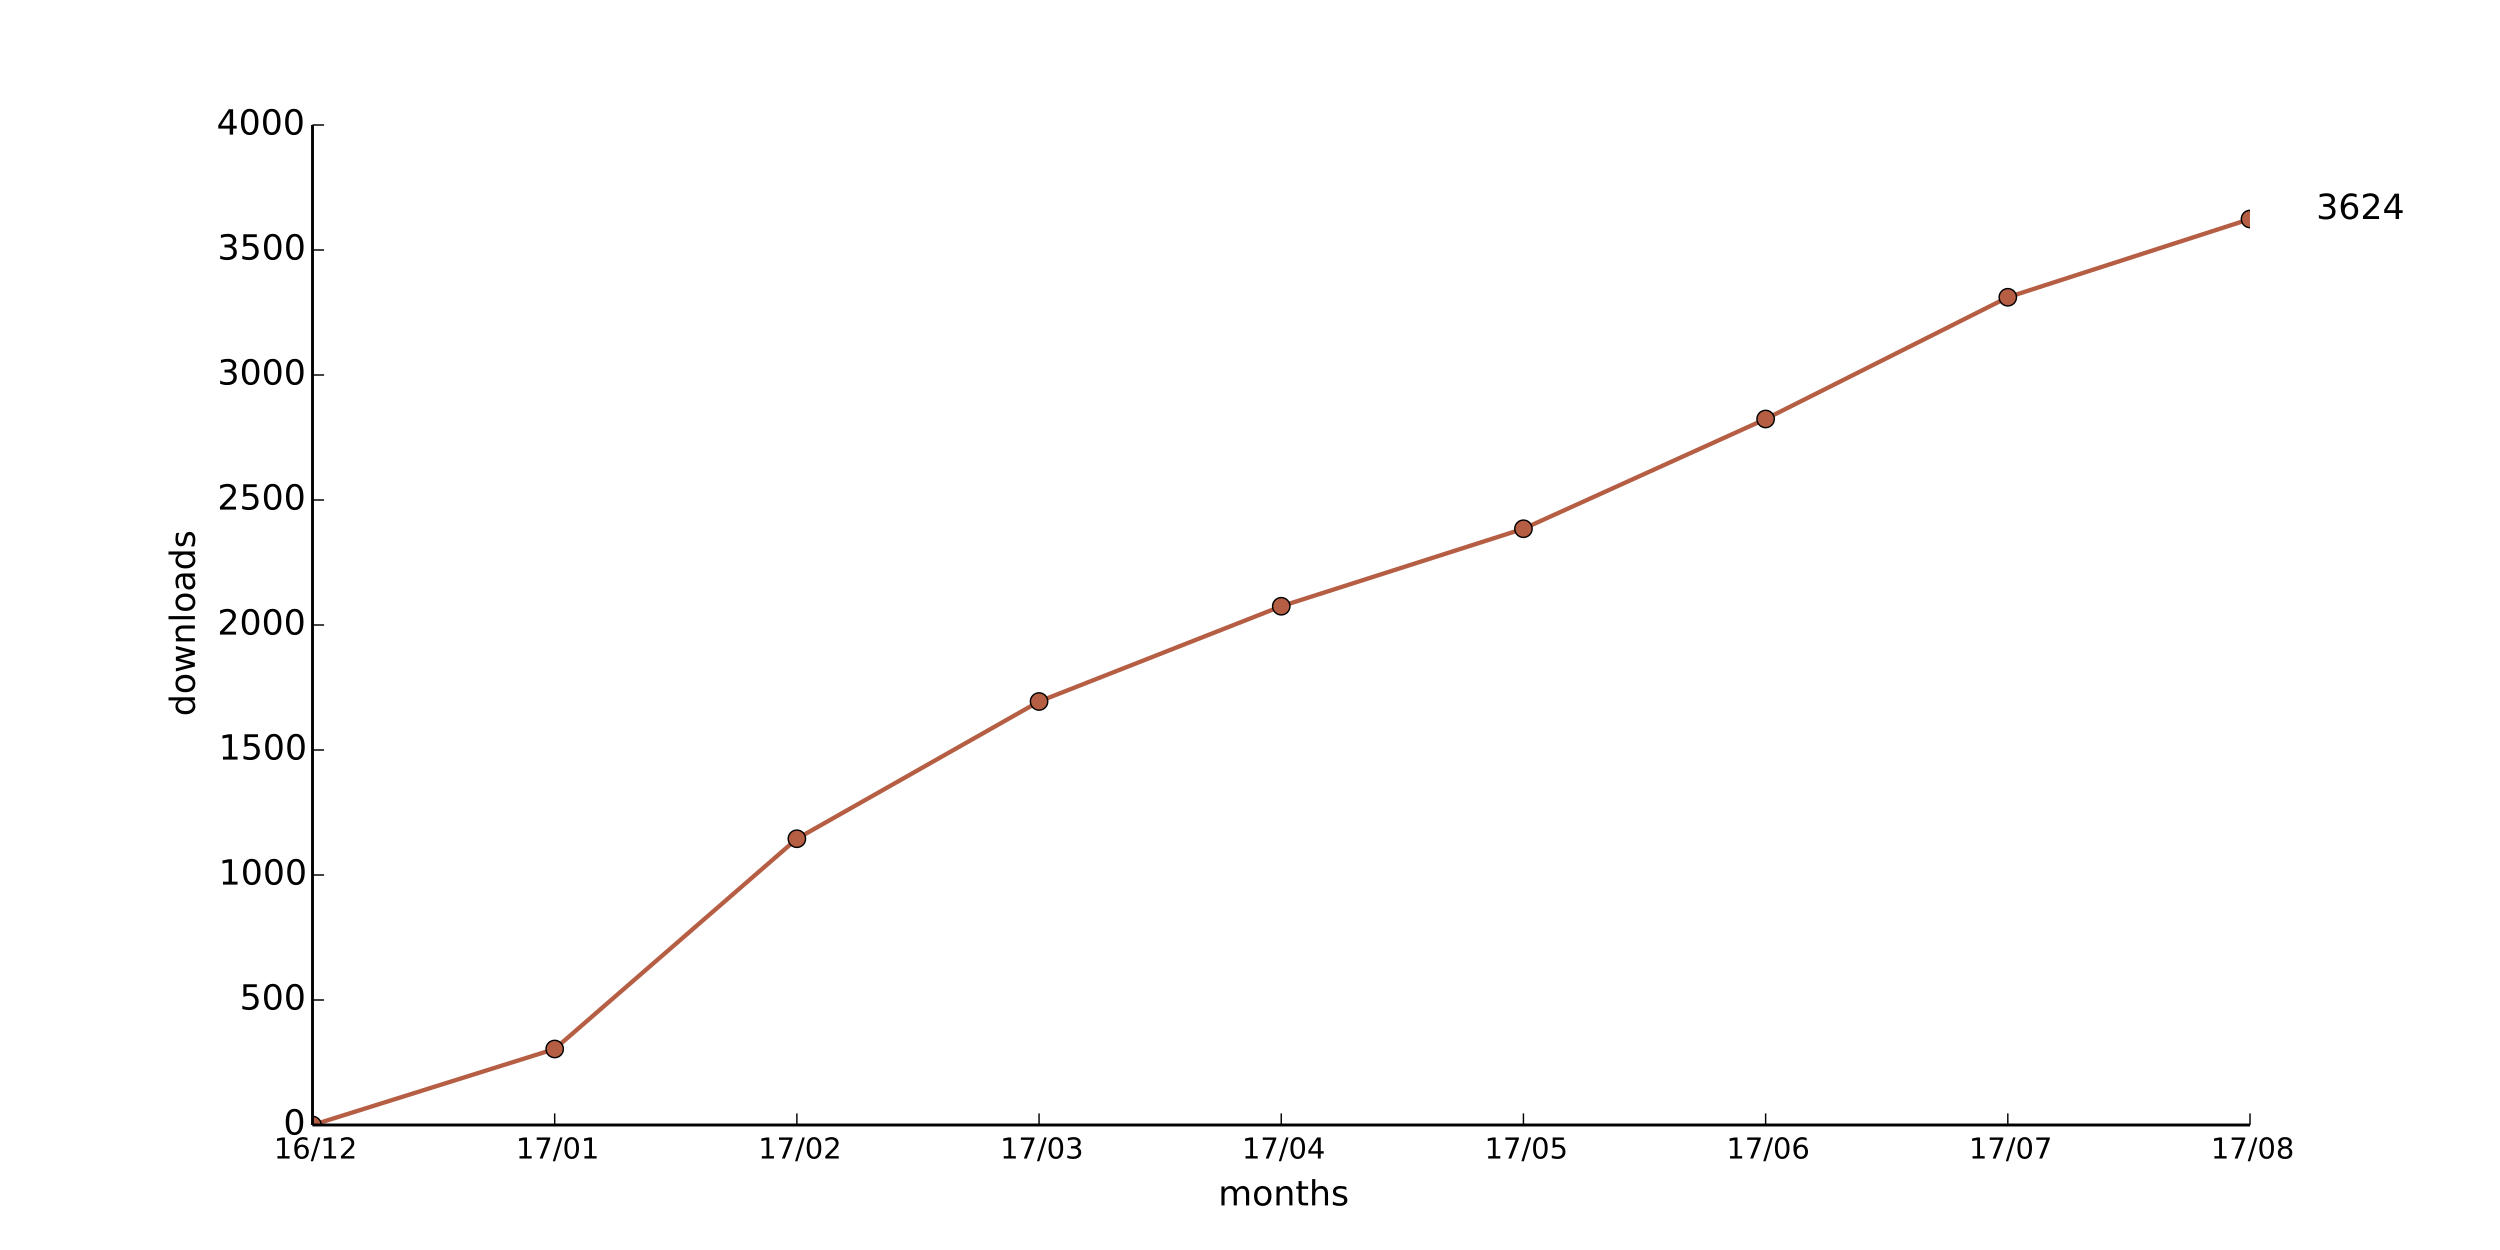
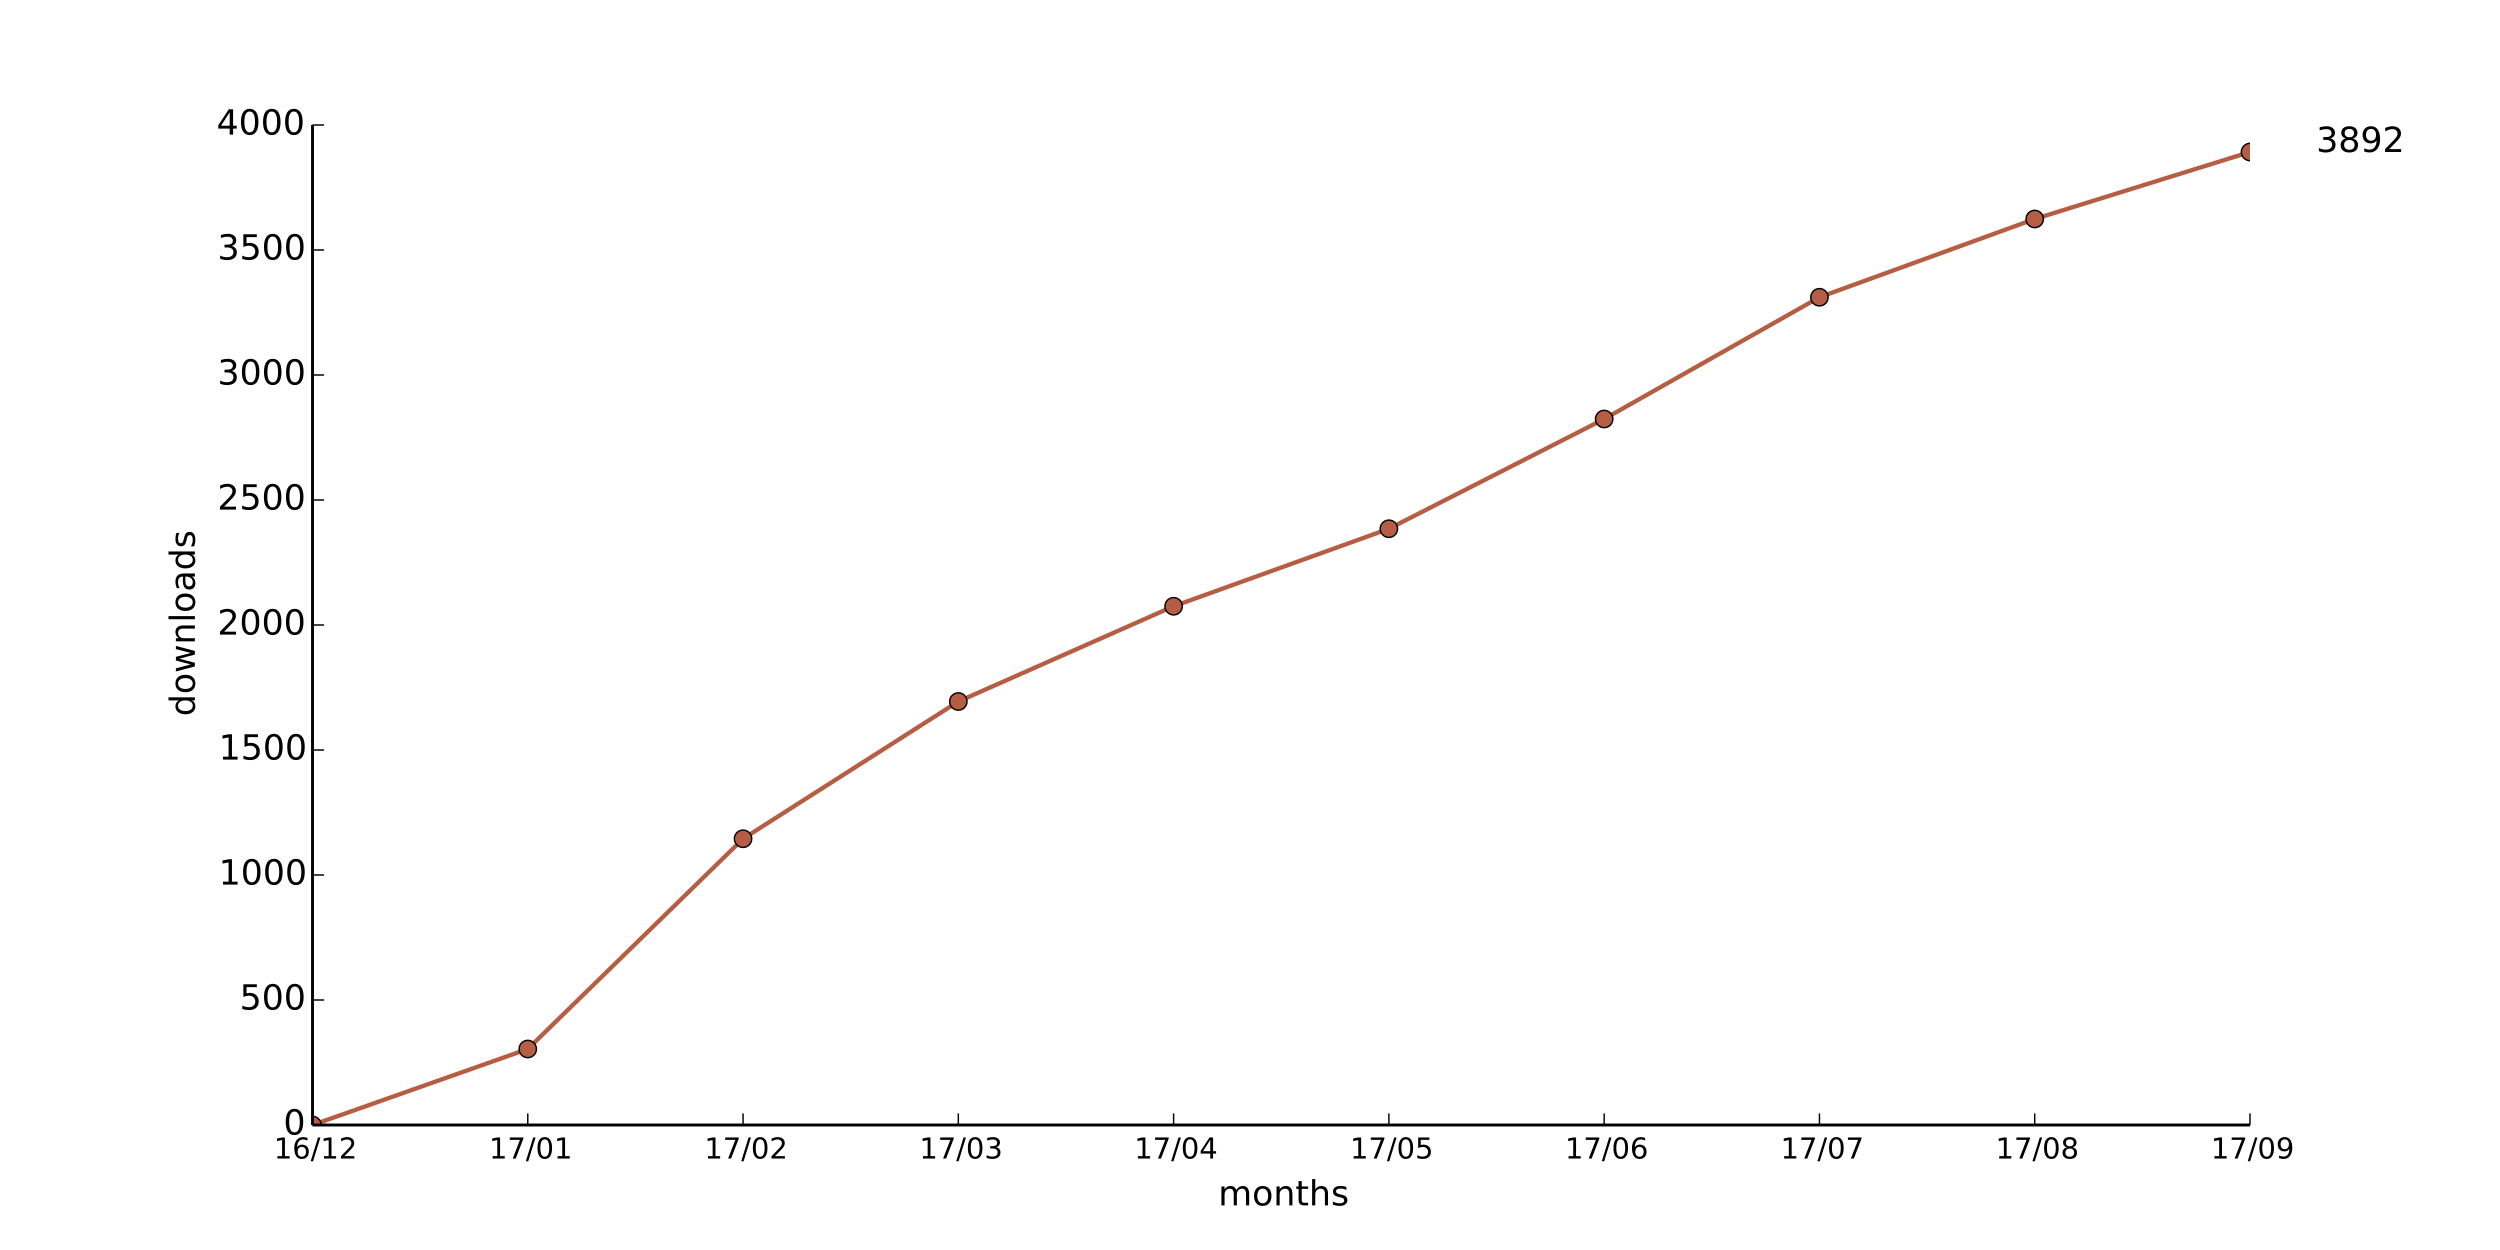
<svg xmlns="http://www.w3.org/2000/svg" xmlns:xlink="http://www.w3.org/1999/xlink" height="432pt" version="1.1" viewBox="0 0 864 432" width="864pt">
  <defs>
    <style type="text/css">
*{stroke-linecap:butt;stroke-linejoin:round;}
  </style>
  </defs>
  <g id="figure_1">
    <g id="patch_1">
      <path d=" M0 432 L864 432 L864 0 L0 0 z " style="fill:#ffffff;" />
    </g>
    <g id="axes_1">
      <g id="patch_2">
        <path d=" M108 388.8 L777.6 388.8 L777.6 43.2 L108 43.2 z " style="fill:#ffffff;" />
      </g>
      <g id="line2d_1">
-         <path clip-path="url(#pad36b945f0)" d=" M108 388.8 L191.7 362.534 L275.4 289.872 L359.1 242.438 L442.8 209.52 L526.5 182.736 L610.2 144.806 L693.9 102.73 L777.6 75.686" style="fill:none;stroke:#b55e43;stroke-linecap:square;stroke-width:1.5;" />
+         <path clip-path="url(#pad36b945f0)" d=" M108 388.8 L182.4 362.534 L256.8 289.872 L331.2 242.438 L405.6 209.52 L480 182.736 L554.4 144.806 L628.8 102.73 L703.2 75.686 L777.6 52.531" style="fill:none;stroke:#b55e43;stroke-linecap:square;stroke-width:1.5;" />
      </g>
      <g id="line2d_2">
        <defs>
          <path d=" M0 3 C0.796 3 1.559 2.684 2.121 2.121 C2.684 1.559 3 0.796 3 0 C3 -0.796 2.684 -1.559 2.121 -2.121 C1.559 -2.684 0.796 -3 0 -3 C-0.796 -3 -1.559 -2.684 -2.121 -2.121 C-2.684 -1.559 -3 -0.796 -3 0 C-3 0.796 -2.684 1.559 -2.121 2.121 C-1.559 2.684 -0.796 3 0 3 z " id="m6b2eb6d889" style="stroke:#000000;stroke-width:0.5;" />
        </defs>
        <g clip-path="url(#pad36b945f0)">
          <use style="fill:#b55e43;stroke:#000000;stroke-width:0.5;" x="108.0" xlink:href="#m6b2eb6d889" y="388.8" />
-           <use style="fill:#b55e43;stroke:#000000;stroke-width:0.5;" x="191.7" xlink:href="#m6b2eb6d889" y="362.534" />
-           <use style="fill:#b55e43;stroke:#000000;stroke-width:0.5;" x="275.4" xlink:href="#m6b2eb6d889" y="289.872" />
-           <use style="fill:#b55e43;stroke:#000000;stroke-width:0.5;" x="359.1" xlink:href="#m6b2eb6d889" y="242.438" />
-           <use style="fill:#b55e43;stroke:#000000;stroke-width:0.5;" x="442.8" xlink:href="#m6b2eb6d889" y="209.52" />
-           <use style="fill:#b55e43;stroke:#000000;stroke-width:0.5;" x="526.5" xlink:href="#m6b2eb6d889" y="182.736" />
-           <use style="fill:#b55e43;stroke:#000000;stroke-width:0.5;" x="610.2" xlink:href="#m6b2eb6d889" y="144.806" />
-           <use style="fill:#b55e43;stroke:#000000;stroke-width:0.5;" x="693.9" xlink:href="#m6b2eb6d889" y="102.73" />
-           <use style="fill:#b55e43;stroke:#000000;stroke-width:0.5;" x="777.6" xlink:href="#m6b2eb6d889" y="75.686" />
+           <use style="fill:#b55e43;stroke:#000000;stroke-width:0.5;" x="182.4" xlink:href="#m6b2eb6d889" y="362.534" />
+           <use style="fill:#b55e43;stroke:#000000;stroke-width:0.5;" x="256.8" xlink:href="#m6b2eb6d889" y="289.872" />
+           <use style="fill:#b55e43;stroke:#000000;stroke-width:0.5;" x="331.2" xlink:href="#m6b2eb6d889" y="242.438" />
+           <use style="fill:#b55e43;stroke:#000000;stroke-width:0.5;" x="405.6" xlink:href="#m6b2eb6d889" y="209.52" />
+           <use style="fill:#b55e43;stroke:#000000;stroke-width:0.5;" x="480.0" xlink:href="#m6b2eb6d889" y="182.736" />
+           <use style="fill:#b55e43;stroke:#000000;stroke-width:0.5;" x="554.4" xlink:href="#m6b2eb6d889" y="144.806" />
+           <use style="fill:#b55e43;stroke:#000000;stroke-width:0.5;" x="628.8" xlink:href="#m6b2eb6d889" y="102.73" />
+           <use style="fill:#b55e43;stroke:#000000;stroke-width:0.5;" x="703.2" xlink:href="#m6b2eb6d889" y="75.686" />
+           <use style="fill:#b55e43;stroke:#000000;stroke-width:0.5;" x="777.6" xlink:href="#m6b2eb6d889" y="52.531" />
        </g>
      </g>
      <g id="matplotlib.axis_1">
        <g id="xtick_1">
          <g id="line2d_3">
            <defs>
              <path d=" M0 0 L0 -4" id="m93b0483c22" style="stroke:#000000;stroke-width:0.5;" />
            </defs>
            <g>
              <use style="stroke:#000000;stroke-width:0.5;" x="108.0" xlink:href="#m93b0483c22" y="388.8" />
            </g>
          </g>
          <g id="text_1">
            <defs>
              <path d=" M12.406 8.297 L28.516 8.297 L28.516 63.922 L10.984 60.406 L10.984 69.391 L28.422 72.906 L38.281 72.906 L38.281 8.297 L54.391 8.297 L54.391 0 L12.406 0 z " id="DejaVuSans-31" />
              <path d=" M19.188 8.297 L53.609 8.297 L53.609 0 L7.328 0 L7.328 8.297 Q12.938 14.109 22.625 23.891 Q32.328 33.688 34.812 36.531 Q39.547 41.844 41.422 45.531 Q43.312 49.219 43.312 52.781 Q43.312 58.594 39.234 62.25 Q35.156 65.922 28.609 65.922 Q23.969 65.922 18.812 64.312 Q13.672 62.703 7.812 59.422 L7.812 69.391 Q13.766 71.781 18.938 73 Q24.125 74.219 28.422 74.219 Q39.75 74.219 46.484 68.547 Q53.219 62.891 53.219 53.422 Q53.219 48.922 51.531 44.891 Q49.859 40.875 45.406 35.406 Q44.188 33.984 37.641 27.219 Q31.109 20.453 19.188 8.297" id="DejaVuSans-32" />
              <path d=" M25.391 72.906 L33.688 72.906 L8.297 -9.281 L0 -9.281 z " id="DejaVuSans-2f" />
              <path d=" M33.016 40.375 Q26.375 40.375 22.484 35.828 Q18.609 31.297 18.609 23.391 Q18.609 15.531 22.484 10.953 Q26.375 6.391 33.016 6.391 Q39.656 6.391 43.531 10.953 Q47.406 15.531 47.406 23.391 Q47.406 31.297 43.531 35.828 Q39.656 40.375 33.016 40.375 M52.594 71.297 L52.594 62.312 Q48.875 64.062 45.094 64.984 Q41.312 65.922 37.594 65.922 Q27.828 65.922 22.672 59.328 Q17.531 52.734 16.797 39.406 Q19.672 43.656 24.016 45.922 Q28.375 48.188 33.594 48.188 Q44.578 48.188 50.953 41.516 Q57.328 34.859 57.328 23.391 Q57.328 12.156 50.688 5.359 Q44.047 -1.422 33.016 -1.422 Q20.359 -1.422 13.672 8.266 Q6.984 17.969 6.984 36.375 Q6.984 53.656 15.188 63.938 Q23.391 74.219 37.203 74.219 Q40.922 74.219 44.703 73.484 Q48.484 72.75 52.594 71.297" id="DejaVuSans-36" />
            </defs>
            <g transform="translate(94.64062 400.3984)scale(0.1 -0.1)">
              <use xlink:href="#DejaVuSans-31" />
              <use x="63.623" xlink:href="#DejaVuSans-36" />
              <use x="127.246" xlink:href="#DejaVuSans-2f" />
              <use x="160.938" xlink:href="#DejaVuSans-31" />
              <use x="224.561" xlink:href="#DejaVuSans-32" />
            </g>
          </g>
        </g>
        <g id="xtick_2">
          <g id="line2d_4">
            <g>
-               <use style="stroke:#000000;stroke-width:0.5;" x="191.7" xlink:href="#m93b0483c22" y="388.8" />
+               <use style="stroke:#000000;stroke-width:0.5;" x="182.4" xlink:href="#m93b0483c22" y="388.8" />
            </g>
          </g>
          <g id="text_2">
            <defs>
              <path d=" M31.781 66.406 Q24.172 66.406 20.328 58.906 Q16.5 51.422 16.5 36.375 Q16.5 21.391 20.328 13.891 Q24.172 6.391 31.781 6.391 Q39.453 6.391 43.281 13.891 Q47.125 21.391 47.125 36.375 Q47.125 51.422 43.281 58.906 Q39.453 66.406 31.781 66.406 M31.781 74.219 Q44.047 74.219 50.516 64.516 Q56.984 54.828 56.984 36.375 Q56.984 17.969 50.516 8.266 Q44.047 -1.422 31.781 -1.422 Q19.531 -1.422 13.062 8.266 Q6.594 17.969 6.594 36.375 Q6.594 54.828 13.062 64.516 Q19.531 74.219 31.781 74.219" id="DejaVuSans-30" />
              <path d=" M8.203 72.906 L55.078 72.906 L55.078 68.703 L28.609 0 L18.312 0 L43.219 64.594 L8.203 64.594 z " id="DejaVuSans-37" />
            </defs>
-             <g transform="translate(178.3016 400.3984)scale(0.1 -0.1)">
+             <g transform="translate(169.0016 400.3984)scale(0.1 -0.1)">
              <use xlink:href="#DejaVuSans-31" />
              <use x="63.623" xlink:href="#DejaVuSans-37" />
              <use x="127.246" xlink:href="#DejaVuSans-2f" />
              <use x="160.938" xlink:href="#DejaVuSans-30" />
              <use x="224.561" xlink:href="#DejaVuSans-31" />
            </g>
          </g>
        </g>
        <g id="xtick_3">
          <g id="line2d_5">
            <g>
-               <use style="stroke:#000000;stroke-width:0.5;" x="275.4" xlink:href="#m93b0483c22" y="388.8" />
+               <use style="stroke:#000000;stroke-width:0.5;" x="256.8" xlink:href="#m93b0483c22" y="388.8" />
            </g>
          </g>
          <g id="text_3">
-             <g transform="translate(262.0406 400.3984)scale(0.1 -0.1)">
+             <g transform="translate(243.4406 400.3984)scale(0.1 -0.1)">
              <use xlink:href="#DejaVuSans-31" />
              <use x="63.623" xlink:href="#DejaVuSans-37" />
              <use x="127.246" xlink:href="#DejaVuSans-2f" />
              <use x="160.938" xlink:href="#DejaVuSans-30" />
              <use x="224.561" xlink:href="#DejaVuSans-32" />
            </g>
          </g>
        </g>
        <g id="xtick_4">
          <g id="line2d_6">
            <g>
-               <use style="stroke:#000000;stroke-width:0.5;" x="359.1" xlink:href="#m93b0483c22" y="388.8" />
+               <use style="stroke:#000000;stroke-width:0.5;" x="331.2" xlink:href="#m93b0483c22" y="388.8" />
            </g>
          </g>
          <g id="text_4">
            <defs>
              <path d=" M40.578 39.312 Q47.656 37.797 51.625 33 Q55.609 28.219 55.609 21.188 Q55.609 10.406 48.188 4.484 Q40.766 -1.422 27.094 -1.422 Q22.516 -1.422 17.656 -0.516 Q12.797 0.391 7.625 2.203 L7.625 11.719 Q11.719 9.328 16.594 8.109 Q21.484 6.891 26.812 6.891 Q36.078 6.891 40.938 10.547 Q45.797 14.203 45.797 21.188 Q45.797 27.641 41.281 31.266 Q36.766 34.906 28.719 34.906 L20.219 34.906 L20.219 43.016 L29.109 43.016 Q36.375 43.016 40.234 45.922 Q44.094 48.828 44.094 54.297 Q44.094 59.906 40.109 62.906 Q36.141 65.922 28.719 65.922 Q24.656 65.922 20.016 65.031 Q15.375 64.156 9.812 62.312 L9.812 71.094 Q15.438 72.656 20.344 73.438 Q25.25 74.219 29.594 74.219 Q40.828 74.219 47.359 69.109 Q53.906 64.016 53.906 55.328 Q53.906 49.266 50.438 45.094 Q46.969 40.922 40.578 39.312" id="DejaVuSans-33" />
            </defs>
-             <g transform="translate(345.6406 400.3984)scale(0.1 -0.1)">
+             <g transform="translate(317.7406 400.3984)scale(0.1 -0.1)">
              <use xlink:href="#DejaVuSans-31" />
              <use x="63.623" xlink:href="#DejaVuSans-37" />
              <use x="127.246" xlink:href="#DejaVuSans-2f" />
              <use x="160.938" xlink:href="#DejaVuSans-30" />
              <use x="224.561" xlink:href="#DejaVuSans-33" />
            </g>
          </g>
        </g>
        <g id="xtick_5">
          <g id="line2d_7">
            <g>
-               <use style="stroke:#000000;stroke-width:0.5;" x="442.8" xlink:href="#m93b0483c22" y="388.8" />
+               <use style="stroke:#000000;stroke-width:0.5;" x="405.6" xlink:href="#m93b0483c22" y="388.8" />
            </g>
          </g>
          <g id="text_5">
            <defs>
              <path d=" M37.797 64.312 L12.891 25.391 L37.797 25.391 z  M35.203 72.906 L47.609 72.906 L47.609 25.391 L58.016 25.391 L58.016 17.188 L47.609 17.188 L47.609 0 L37.797 0 L37.797 17.188 L4.891 17.188 L4.891 26.703 z " id="DejaVuSans-34" />
            </defs>
-             <g transform="translate(429.2203 400.3984)scale(0.1 -0.1)">
+             <g transform="translate(392.0203 400.3984)scale(0.1 -0.1)">
              <use xlink:href="#DejaVuSans-31" />
              <use x="63.623" xlink:href="#DejaVuSans-37" />
              <use x="127.246" xlink:href="#DejaVuSans-2f" />
              <use x="160.938" xlink:href="#DejaVuSans-30" />
              <use x="224.561" xlink:href="#DejaVuSans-34" />
            </g>
          </g>
        </g>
        <g id="xtick_6">
          <g id="line2d_8">
            <g>
-               <use style="stroke:#000000;stroke-width:0.5;" x="526.5" xlink:href="#m93b0483c22" y="388.8" />
+               <use style="stroke:#000000;stroke-width:0.5;" x="480.0" xlink:href="#m93b0483c22" y="388.8" />
            </g>
          </g>
          <g id="text_6">
            <defs>
              <path d=" M10.797 72.906 L49.516 72.906 L49.516 64.594 L19.828 64.594 L19.828 46.734 Q21.969 47.469 24.109 47.828 Q26.266 48.188 28.422 48.188 Q40.625 48.188 47.75 41.5 Q54.891 34.812 54.891 23.391 Q54.891 11.625 47.562 5.094 Q40.234 -1.422 26.906 -1.422 Q22.312 -1.422 17.547 -0.641 Q12.797 0.141 7.719 1.703 L7.719 11.625 Q12.109 9.234 16.797 8.062 Q21.484 6.891 26.703 6.891 Q35.156 6.891 40.078 11.328 Q45.016 15.766 45.016 23.391 Q45.016 31 40.078 35.438 Q35.156 39.891 26.703 39.891 Q22.75 39.891 18.812 39.016 Q14.891 38.141 10.797 36.281 z " id="DejaVuSans-35" />
            </defs>
-             <g transform="translate(513.0766 400.3984)scale(0.1 -0.1)">
+             <g transform="translate(466.5766 400.3984)scale(0.1 -0.1)">
              <use xlink:href="#DejaVuSans-31" />
              <use x="63.623" xlink:href="#DejaVuSans-37" />
              <use x="127.246" xlink:href="#DejaVuSans-2f" />
              <use x="160.938" xlink:href="#DejaVuSans-30" />
              <use x="224.561" xlink:href="#DejaVuSans-35" />
            </g>
          </g>
        </g>
        <g id="xtick_7">
          <g id="line2d_9">
            <g>
-               <use style="stroke:#000000;stroke-width:0.5;" x="610.2" xlink:href="#m93b0483c22" y="388.8" />
+               <use style="stroke:#000000;stroke-width:0.5;" x="554.4" xlink:href="#m93b0483c22" y="388.8" />
            </g>
          </g>
          <g id="text_7">
-             <g transform="translate(596.6547 400.3984)scale(0.1 -0.1)">
+             <g transform="translate(540.8547 400.3984)scale(0.1 -0.1)">
              <use xlink:href="#DejaVuSans-31" />
              <use x="63.623" xlink:href="#DejaVuSans-37" />
              <use x="127.246" xlink:href="#DejaVuSans-2f" />
              <use x="160.938" xlink:href="#DejaVuSans-30" />
              <use x="224.561" xlink:href="#DejaVuSans-36" />
            </g>
          </g>
        </g>
        <g id="xtick_8">
          <g id="line2d_10">
            <g>
-               <use style="stroke:#000000;stroke-width:0.5;" x="693.9" xlink:href="#m93b0483c22" y="388.8" />
+               <use style="stroke:#000000;stroke-width:0.5;" x="628.8" xlink:href="#m93b0483c22" y="388.8" />
            </g>
          </g>
          <g id="text_8">
-             <g transform="translate(680.4672 400.3984)scale(0.1 -0.1)">
+             <g transform="translate(615.3672 400.3984)scale(0.1 -0.1)">
              <use xlink:href="#DejaVuSans-31" />
              <use x="63.623" xlink:href="#DejaVuSans-37" />
              <use x="127.246" xlink:href="#DejaVuSans-2f" />
              <use x="160.938" xlink:href="#DejaVuSans-30" />
              <use x="224.561" xlink:href="#DejaVuSans-37" />
            </g>
          </g>
        </g>
        <g id="xtick_9">
          <g id="line2d_11">
            <g>
+               <use style="stroke:#000000;stroke-width:0.5;" x="703.2" xlink:href="#m93b0483c22" y="388.8" />
+             </g>
+           </g>
+           <g id="text_9">
+             <defs>
+               <path d=" M31.781 34.625 Q24.75 34.625 20.719 30.859 Q16.703 27.094 16.703 20.516 Q16.703 13.922 20.719 10.156 Q24.75 6.391 31.781 6.391 Q38.812 6.391 42.859 10.172 Q46.922 13.969 46.922 20.516 Q46.922 27.094 42.891 30.859 Q38.875 34.625 31.781 34.625 M21.922 38.812 Q15.578 40.375 12.031 44.719 Q8.5 49.078 8.5 55.328 Q8.5 64.062 14.719 69.141 Q20.953 74.219 31.781 74.219 Q42.672 74.219 48.875 69.141 Q55.078 64.062 55.078 55.328 Q55.078 49.078 51.531 44.719 Q48 40.375 41.703 38.812 Q48.828 37.156 52.797 32.312 Q56.781 27.484 56.781 20.516 Q56.781 9.906 50.312 4.234 Q43.844 -1.422 31.781 -1.422 Q19.734 -1.422 13.25 4.234 Q6.781 9.906 6.781 20.516 Q6.781 27.484 10.781 32.312 Q14.797 37.156 21.922 38.812 M18.312 54.391 Q18.312 48.734 21.844 45.562 Q25.391 42.391 31.781 42.391 Q38.141 42.391 41.719 45.562 Q45.312 48.734 45.312 54.391 Q45.312 60.062 41.719 63.234 Q38.141 66.406 31.781 66.406 Q25.391 66.406 21.844 63.234 Q18.312 60.062 18.312 54.391" id="DejaVuSans-38" />
+             </defs>
+             <g transform="translate(689.682 400.3984)scale(0.1 -0.1)">
+               <use xlink:href="#DejaVuSans-31" />
+               <use x="63.623" xlink:href="#DejaVuSans-37" />
+               <use x="127.246" xlink:href="#DejaVuSans-2f" />
+               <use x="160.938" xlink:href="#DejaVuSans-30" />
+               <use x="224.561" xlink:href="#DejaVuSans-38" />
+             </g>
+           </g>
+         </g>
+         <g id="xtick_10">
+           <g id="line2d_12">
+             <g>
              <use style="stroke:#000000;stroke-width:0.5;" x="777.6" xlink:href="#m93b0483c22" y="388.8" />
            </g>
          </g>
-           <g id="text_9">
-             <defs>
-               <path d=" M31.781 34.625 Q24.75 34.625 20.719 30.859 Q16.703 27.094 16.703 20.516 Q16.703 13.922 20.719 10.156 Q24.75 6.391 31.781 6.391 Q38.812 6.391 42.859 10.172 Q46.922 13.969 46.922 20.516 Q46.922 27.094 42.891 30.859 Q38.875 34.625 31.781 34.625 M21.922 38.812 Q15.578 40.375 12.031 44.719 Q8.5 49.078 8.5 55.328 Q8.5 64.062 14.719 69.141 Q20.953 74.219 31.781 74.219 Q42.672 74.219 48.875 69.141 Q55.078 64.062 55.078 55.328 Q55.078 49.078 51.531 44.719 Q48 40.375 41.703 38.812 Q48.828 37.156 52.797 32.312 Q56.781 27.484 56.781 20.516 Q56.781 9.906 50.312 4.234 Q43.844 -1.422 31.781 -1.422 Q19.734 -1.422 13.25 4.234 Q6.781 9.906 6.781 20.516 Q6.781 27.484 10.781 32.312 Q14.797 37.156 21.922 38.812 M18.312 54.391 Q18.312 48.734 21.844 45.562 Q25.391 42.391 31.781 42.391 Q38.141 42.391 41.719 45.562 Q45.312 48.734 45.312 54.391 Q45.312 60.062 41.719 63.234 Q38.141 66.406 31.781 66.406 Q25.391 66.406 21.844 63.234 Q18.312 60.062 18.312 54.391" id="DejaVuSans-38" />
-             </defs>
-             <g transform="translate(764.082 400.3984)scale(0.1 -0.1)">
-               <use xlink:href="#DejaVuSans-31" />
-               <use x="63.623" xlink:href="#DejaVuSans-37" />
-               <use x="127.246" xlink:href="#DejaVuSans-2f" />
-               <use x="160.938" xlink:href="#DejaVuSans-30" />
-               <use x="224.561" xlink:href="#DejaVuSans-38" />
-             </g>
-           </g>
-         </g>
-         <g id="text_10">
+           <g id="text_10">
+             <defs>
+               <path d=" M10.984 1.516 L10.984 10.5 Q14.703 8.734 18.5 7.812 Q22.312 6.891 25.984 6.891 Q35.75 6.891 40.891 13.453 Q46.047 20.016 46.781 33.406 Q43.953 29.203 39.594 26.953 Q35.25 24.703 29.984 24.703 Q19.047 24.703 12.672 31.312 Q6.297 37.938 6.297 49.422 Q6.297 60.641 12.938 67.422 Q19.578 74.219 30.609 74.219 Q43.266 74.219 49.922 64.516 Q56.594 54.828 56.594 36.375 Q56.594 19.141 48.406 8.859 Q40.234 -1.422 26.422 -1.422 Q22.703 -1.422 18.891 -0.688 Q15.094 0.047 10.984 1.516 M30.609 32.422 Q37.25 32.422 41.125 36.953 Q45.016 41.5 45.016 49.422 Q45.016 57.281 41.125 61.844 Q37.25 66.406 30.609 66.406 Q23.969 66.406 20.094 61.844 Q16.219 57.281 16.219 49.422 Q16.219 41.5 20.094 36.953 Q23.969 32.422 30.609 32.422" id="DejaVuSans-39" />
+             </defs>
+             <g transform="translate(764.0914 400.3984)scale(0.1 -0.1)">
+               <use xlink:href="#DejaVuSans-31" />
+               <use x="63.623" xlink:href="#DejaVuSans-37" />
+               <use x="127.246" xlink:href="#DejaVuSans-2f" />
+               <use x="160.938" xlink:href="#DejaVuSans-30" />
+               <use x="224.561" xlink:href="#DejaVuSans-39" />
+             </g>
+           </g>
+         </g>
+         <g id="text_11">
          <defs>
            <path d=" M30.609 48.391 Q23.391 48.391 19.188 42.75 Q14.984 37.109 14.984 27.297 Q14.984 17.484 19.156 11.844 Q23.344 6.203 30.609 6.203 Q37.797 6.203 41.984 11.859 Q46.188 17.531 46.188 27.297 Q46.188 37.016 41.984 42.703 Q37.797 48.391 30.609 48.391 M30.609 56 Q42.328 56 49.016 48.375 Q55.719 40.766 55.719 27.297 Q55.719 13.875 49.016 6.219 Q42.328 -1.422 30.609 -1.422 Q18.844 -1.422 12.172 6.219 Q5.516 13.875 5.516 27.297 Q5.516 40.766 12.172 48.375 Q18.844 56 30.609 56" id="DejaVuSans-6f" />
            <path d=" M52 44.188 Q55.375 50.25 60.062 53.125 Q64.75 56 71.094 56 Q79.641 56 84.281 50.016 Q88.922 44.047 88.922 33.016 L88.922 0 L79.891 0 L79.891 32.719 Q79.891 40.578 77.094 44.375 Q74.312 48.188 68.609 48.188 Q61.625 48.188 57.562 43.547 Q53.516 38.922 53.516 30.906 L53.516 0 L44.484 0 L44.484 32.719 Q44.484 40.625 41.703 44.406 Q38.922 48.188 33.109 48.188 Q26.219 48.188 22.156 43.531 Q18.109 38.875 18.109 30.906 L18.109 0 L9.078 0 L9.078 54.688 L18.109 54.688 L18.109 46.188 Q21.188 51.219 25.484 53.609 Q29.781 56 35.688 56 Q41.656 56 45.828 52.969 Q50 49.953 52 44.188" id="DejaVuSans-6d" />
            <path d=" M54.891 33.016 L54.891 0 L45.906 0 L45.906 32.719 Q45.906 40.484 42.875 44.328 Q39.844 48.188 33.797 48.188 Q26.516 48.188 22.312 43.547 Q18.109 38.922 18.109 30.906 L18.109 0 L9.078 0 L9.078 54.688 L18.109 54.688 L18.109 46.188 Q21.344 51.125 25.703 53.562 Q30.078 56 35.797 56 Q45.219 56 50.047 50.172 Q54.891 44.344 54.891 33.016" id="DejaVuSans-6e" />
            <path d=" M54.891 33.016 L54.891 0 L45.906 0 L45.906 32.719 Q45.906 40.484 42.875 44.328 Q39.844 48.188 33.797 48.188 Q26.516 48.188 22.312 43.547 Q18.109 38.922 18.109 30.906 L18.109 0 L9.078 0 L9.078 75.984 L18.109 75.984 L18.109 46.188 Q21.344 51.125 25.703 53.562 Q30.078 56 35.797 56 Q45.219 56 50.047 50.172 Q54.891 44.344 54.891 33.016" id="DejaVuSans-68" />
            <path d=" M18.312 70.219 L18.312 54.688 L36.812 54.688 L36.812 47.703 L18.312 47.703 L18.312 18.016 Q18.312 11.328 20.141 9.422 Q21.969 7.516 27.594 7.516 L36.812 7.516 L36.812 0 L27.594 0 Q17.188 0 13.234 3.875 Q9.281 7.766 9.281 18.016 L9.281 47.703 L2.688 47.703 L2.688 54.688 L9.281 54.688 L9.281 70.219 z " id="DejaVuSans-74" />
            <path d=" M44.281 53.078 L44.281 44.578 Q40.484 46.531 36.375 47.5 Q32.281 48.484 27.875 48.484 Q21.188 48.484 17.844 46.438 Q14.5 44.391 14.5 40.281 Q14.5 37.156 16.891 35.375 Q19.281 33.594 26.516 31.984 L29.594 31.297 Q39.156 29.25 43.188 25.516 Q47.219 21.781 47.219 15.094 Q47.219 7.469 41.188 3.016 Q35.156 -1.422 24.609 -1.422 Q20.219 -1.422 15.453 -0.562 Q10.688 0.297 5.422 2 L5.422 11.281 Q10.406 8.688 15.234 7.391 Q20.062 6.109 24.812 6.109 Q31.156 6.109 34.562 8.281 Q37.984 10.453 37.984 14.406 Q37.984 18.062 35.516 20.016 Q33.062 21.969 24.703 23.781 L21.578 24.516 Q13.234 26.266 9.516 29.906 Q5.812 33.547 5.812 39.891 Q5.812 47.609 11.281 51.797 Q16.75 56 26.812 56 Q31.781 56 36.172 55.266 Q40.578 54.547 44.281 53.078" id="DejaVuSans-73" />
          </defs>
          <g transform="translate(421.0387 416.5962)scale(0.12 -0.12)">
            <use xlink:href="#DejaVuSans-6d" />
            <use x="97.412" xlink:href="#DejaVuSans-6f" />
            <use x="158.594" xlink:href="#DejaVuSans-6e" />
            <use x="221.973" xlink:href="#DejaVuSans-74" />
            <use x="261.182" xlink:href="#DejaVuSans-68" />
            <use x="324.561" xlink:href="#DejaVuSans-73" />
          </g>
        </g>
      </g>
      <g id="matplotlib.axis_2">
        <g id="ytick_1">
-           <g id="line2d_12">
+           <g id="line2d_13">
            <defs>
              <path d=" M0 0 L4 0" id="m728421d6d4" style="stroke:#000000;stroke-width:0.5;" />
            </defs>
            <g>
              <use style="stroke:#000000;stroke-width:0.5;" x="108.0" xlink:href="#m728421d6d4" y="388.8" />
            </g>
          </g>
-           <g id="text_11">
+           <g id="text_12">
            <g transform="translate(97.95312 392.1112)scale(0.12 -0.12)">
              <use xlink:href="#DejaVuSans-30" />
            </g>
          </g>
        </g>
        <g id="ytick_2">
-           <g id="line2d_13">
+           <g id="line2d_14">
            <g>
              <use style="stroke:#000000;stroke-width:0.5;" x="108.0" xlink:href="#m728421d6d4" y="345.6" />
            </g>
          </g>
-           <g id="text_12">
+           <g id="text_13">
            <g transform="translate(82.81812 348.9112)scale(0.12 -0.12)">
              <use xlink:href="#DejaVuSans-35" />
              <use x="63.623" xlink:href="#DejaVuSans-30" />
              <use x="127.246" xlink:href="#DejaVuSans-30" />
            </g>
          </g>
        </g>
        <g id="ytick_3">
-           <g id="line2d_14">
+           <g id="line2d_15">
            <g>
              <use style="stroke:#000000;stroke-width:0.5;" x="108.0" xlink:href="#m728421d6d4" y="302.4" />
            </g>
          </g>
-           <g id="text_13">
+           <g id="text_14">
            <g transform="translate(75.575 305.7113)scale(0.12 -0.12)">
              <use xlink:href="#DejaVuSans-31" />
              <use x="63.623" xlink:href="#DejaVuSans-30" />
              <use x="127.246" xlink:href="#DejaVuSans-30" />
              <use x="190.869" xlink:href="#DejaVuSans-30" />
            </g>
          </g>
        </g>
        <g id="ytick_4">
-           <g id="line2d_15">
+           <g id="line2d_16">
            <g>
              <use style="stroke:#000000;stroke-width:0.5;" x="108.0" xlink:href="#m728421d6d4" y="259.2" />
            </g>
          </g>
-           <g id="text_14">
+           <g id="text_15">
            <g transform="translate(75.575 262.5113)scale(0.12 -0.12)">
              <use xlink:href="#DejaVuSans-31" />
              <use x="63.623" xlink:href="#DejaVuSans-35" />
              <use x="127.246" xlink:href="#DejaVuSans-30" />
              <use x="190.869" xlink:href="#DejaVuSans-30" />
            </g>
          </g>
        </g>
        <g id="ytick_5">
-           <g id="line2d_16">
+           <g id="line2d_17">
            <g>
              <use style="stroke:#000000;stroke-width:0.5;" x="108.0" xlink:href="#m728421d6d4" y="216.0" />
            </g>
          </g>
-           <g id="text_15">
+           <g id="text_16">
            <g transform="translate(75.13625 219.3113)scale(0.12 -0.12)">
              <use xlink:href="#DejaVuSans-32" />
              <use x="63.623" xlink:href="#DejaVuSans-30" />
              <use x="127.246" xlink:href="#DejaVuSans-30" />
              <use x="190.869" xlink:href="#DejaVuSans-30" />
            </g>
          </g>
        </g>
        <g id="ytick_6">
-           <g id="line2d_17">
+           <g id="line2d_18">
            <g>
              <use style="stroke:#000000;stroke-width:0.5;" x="108.0" xlink:href="#m728421d6d4" y="172.8" />
            </g>
          </g>
-           <g id="text_16">
+           <g id="text_17">
            <g transform="translate(75.13625 176.1113)scale(0.12 -0.12)">
              <use xlink:href="#DejaVuSans-32" />
              <use x="63.623" xlink:href="#DejaVuSans-35" />
              <use x="127.246" xlink:href="#DejaVuSans-30" />
              <use x="190.869" xlink:href="#DejaVuSans-30" />
            </g>
          </g>
        </g>
        <g id="ytick_7">
-           <g id="line2d_18">
+           <g id="line2d_19">
            <g>
              <use style="stroke:#000000;stroke-width:0.5;" x="108.0" xlink:href="#m728421d6d4" y="129.6" />
            </g>
          </g>
-           <g id="text_17">
+           <g id="text_18">
            <g transform="translate(75.17188 132.9112)scale(0.12 -0.12)">
              <use xlink:href="#DejaVuSans-33" />
              <use x="63.623" xlink:href="#DejaVuSans-30" />
              <use x="127.246" xlink:href="#DejaVuSans-30" />
              <use x="190.869" xlink:href="#DejaVuSans-30" />
            </g>
          </g>
        </g>
        <g id="ytick_8">
-           <g id="line2d_19">
+           <g id="line2d_20">
            <g>
              <use style="stroke:#000000;stroke-width:0.5;" x="108.0" xlink:href="#m728421d6d4" y="86.4" />
            </g>
          </g>
-           <g id="text_18">
+           <g id="text_19">
            <g transform="translate(75.17188 89.71125)scale(0.12 -0.12)">
              <use xlink:href="#DejaVuSans-33" />
              <use x="63.623" xlink:href="#DejaVuSans-35" />
              <use x="127.246" xlink:href="#DejaVuSans-30" />
              <use x="190.869" xlink:href="#DejaVuSans-30" />
            </g>
          </g>
        </g>
        <g id="ytick_9">
-           <g id="line2d_20">
+           <g id="line2d_21">
            <g>
              <use style="stroke:#000000;stroke-width:0.5;" x="108.0" xlink:href="#m728421d6d4" y="43.2" />
            </g>
          </g>
-           <g id="text_19">
+           <g id="text_20">
            <g transform="translate(74.84375 46.51125)scale(0.12 -0.12)">
              <use xlink:href="#DejaVuSans-34" />
              <use x="63.623" xlink:href="#DejaVuSans-30" />
              <use x="127.246" xlink:href="#DejaVuSans-30" />
              <use x="190.869" xlink:href="#DejaVuSans-30" />
            </g>
          </g>
        </g>
-         <g id="text_20">
+         <g id="text_21">
          <defs>
            <path d=" M45.406 46.391 L45.406 75.984 L54.391 75.984 L54.391 0 L45.406 0 L45.406 8.203 Q42.578 3.328 38.25 0.953 Q33.938 -1.422 27.875 -1.422 Q17.969 -1.422 11.734 6.484 Q5.516 14.406 5.516 27.297 Q5.516 40.188 11.734 48.094 Q17.969 56 27.875 56 Q33.938 56 38.25 53.625 Q42.578 51.266 45.406 46.391 M14.797 27.297 Q14.797 17.391 18.875 11.75 Q22.953 6.109 30.078 6.109 Q37.203 6.109 41.297 11.75 Q45.406 17.391 45.406 27.297 Q45.406 37.203 41.297 42.844 Q37.203 48.484 30.078 48.484 Q22.953 48.484 18.875 42.844 Q14.797 37.203 14.797 27.297" id="DejaVuSans-64" />
            <path d=" M34.281 27.484 Q23.391 27.484 19.188 25 Q14.984 22.516 14.984 16.5 Q14.984 11.719 18.141 8.906 Q21.297 6.109 26.703 6.109 Q34.188 6.109 38.703 11.406 Q43.219 16.703 43.219 25.484 L43.219 27.484 z  M52.203 31.203 L52.203 0 L43.219 0 L43.219 8.297 Q40.141 3.328 35.547 0.953 Q30.953 -1.422 24.312 -1.422 Q15.922 -1.422 10.953 3.297 Q6 8.016 6 15.922 Q6 25.141 12.172 29.828 Q18.359 34.516 30.609 34.516 L43.219 34.516 L43.219 35.406 Q43.219 41.609 39.141 45 Q35.062 48.391 27.688 48.391 Q23 48.391 18.547 47.266 Q14.109 46.141 10.016 43.891 L10.016 52.203 Q14.938 54.109 19.578 55.047 Q24.219 56 28.609 56 Q40.484 56 46.344 49.844 Q52.203 43.703 52.203 31.203" id="DejaVuSans-61" />
            <path d=" M4.203 54.688 L13.188 54.688 L24.422 12.016 L35.594 54.688 L46.188 54.688 L57.422 12.016 L68.609 54.688 L77.594 54.688 L63.281 0 L52.688 0 L40.922 44.828 L29.109 0 L18.5 0 z " id="DejaVuSans-77" />
            <path d=" M9.422 75.984 L18.406 75.984 L18.406 0 L9.422 0 z " id="DejaVuSans-6c" />
          </defs>
          <g transform="translate(67.34812 247.5159)rotate(-90.0)scale(0.12 -0.12)">
            <use xlink:href="#DejaVuSans-64" />
            <use x="63.477" xlink:href="#DejaVuSans-6f" />
            <use x="124.658" xlink:href="#DejaVuSans-77" />
            <use x="206.445" xlink:href="#DejaVuSans-6e" />
            <use x="269.824" xlink:href="#DejaVuSans-6c" />
            <use x="297.607" xlink:href="#DejaVuSans-6f" />
            <use x="358.789" xlink:href="#DejaVuSans-61" />
            <use x="420.068" xlink:href="#DejaVuSans-64" />
            <use x="483.545" xlink:href="#DejaVuSans-73" />
          </g>
        </g>
      </g>
      <g id="patch_3">
        <path d=" M108 388.8 L777.6 388.8" style="fill:none;stroke:#000000;" />
      </g>
      <g id="patch_4">
        <path d=" M108 388.8 L108 43.2" style="fill:none;stroke:#000000;" />
      </g>
-       <g id="text_21">
+       <g id="text_22">
        <defs>
          <path id="DejaVuSans-20" />
        </defs>
-         <g transform="translate(777.6 75.6864)scale(0.12 -0.12)">
+         <g transform="translate(777.6 52.5312)scale(0.12 -0.12)">
          <use xlink:href="#DejaVuSans-20" />
          <use x="31.787" xlink:href="#DejaVuSans-20" />
          <use x="63.574" xlink:href="#DejaVuSans-20" />
          <use x="95.361" xlink:href="#DejaVuSans-20" />
          <use x="127.148" xlink:href="#DejaVuSans-20" />
          <use x="158.936" xlink:href="#DejaVuSans-20" />
          <use x="190.723" xlink:href="#DejaVuSans-33" />
-           <use x="254.346" xlink:href="#DejaVuSans-36" />
-           <use x="317.969" xlink:href="#DejaVuSans-32" />
-           <use x="381.592" xlink:href="#DejaVuSans-34" />
+           <use x="254.346" xlink:href="#DejaVuSans-38" />
+           <use x="317.969" xlink:href="#DejaVuSans-39" />
+           <use x="381.592" xlink:href="#DejaVuSans-32" />
        </g>
      </g>
    </g>
  </g>
  <defs>
    <clipPath id="pad36b945f0">
      <rect height="345.6" width="669.6" x="108.0" y="43.2" />
    </clipPath>
  </defs>
</svg>
